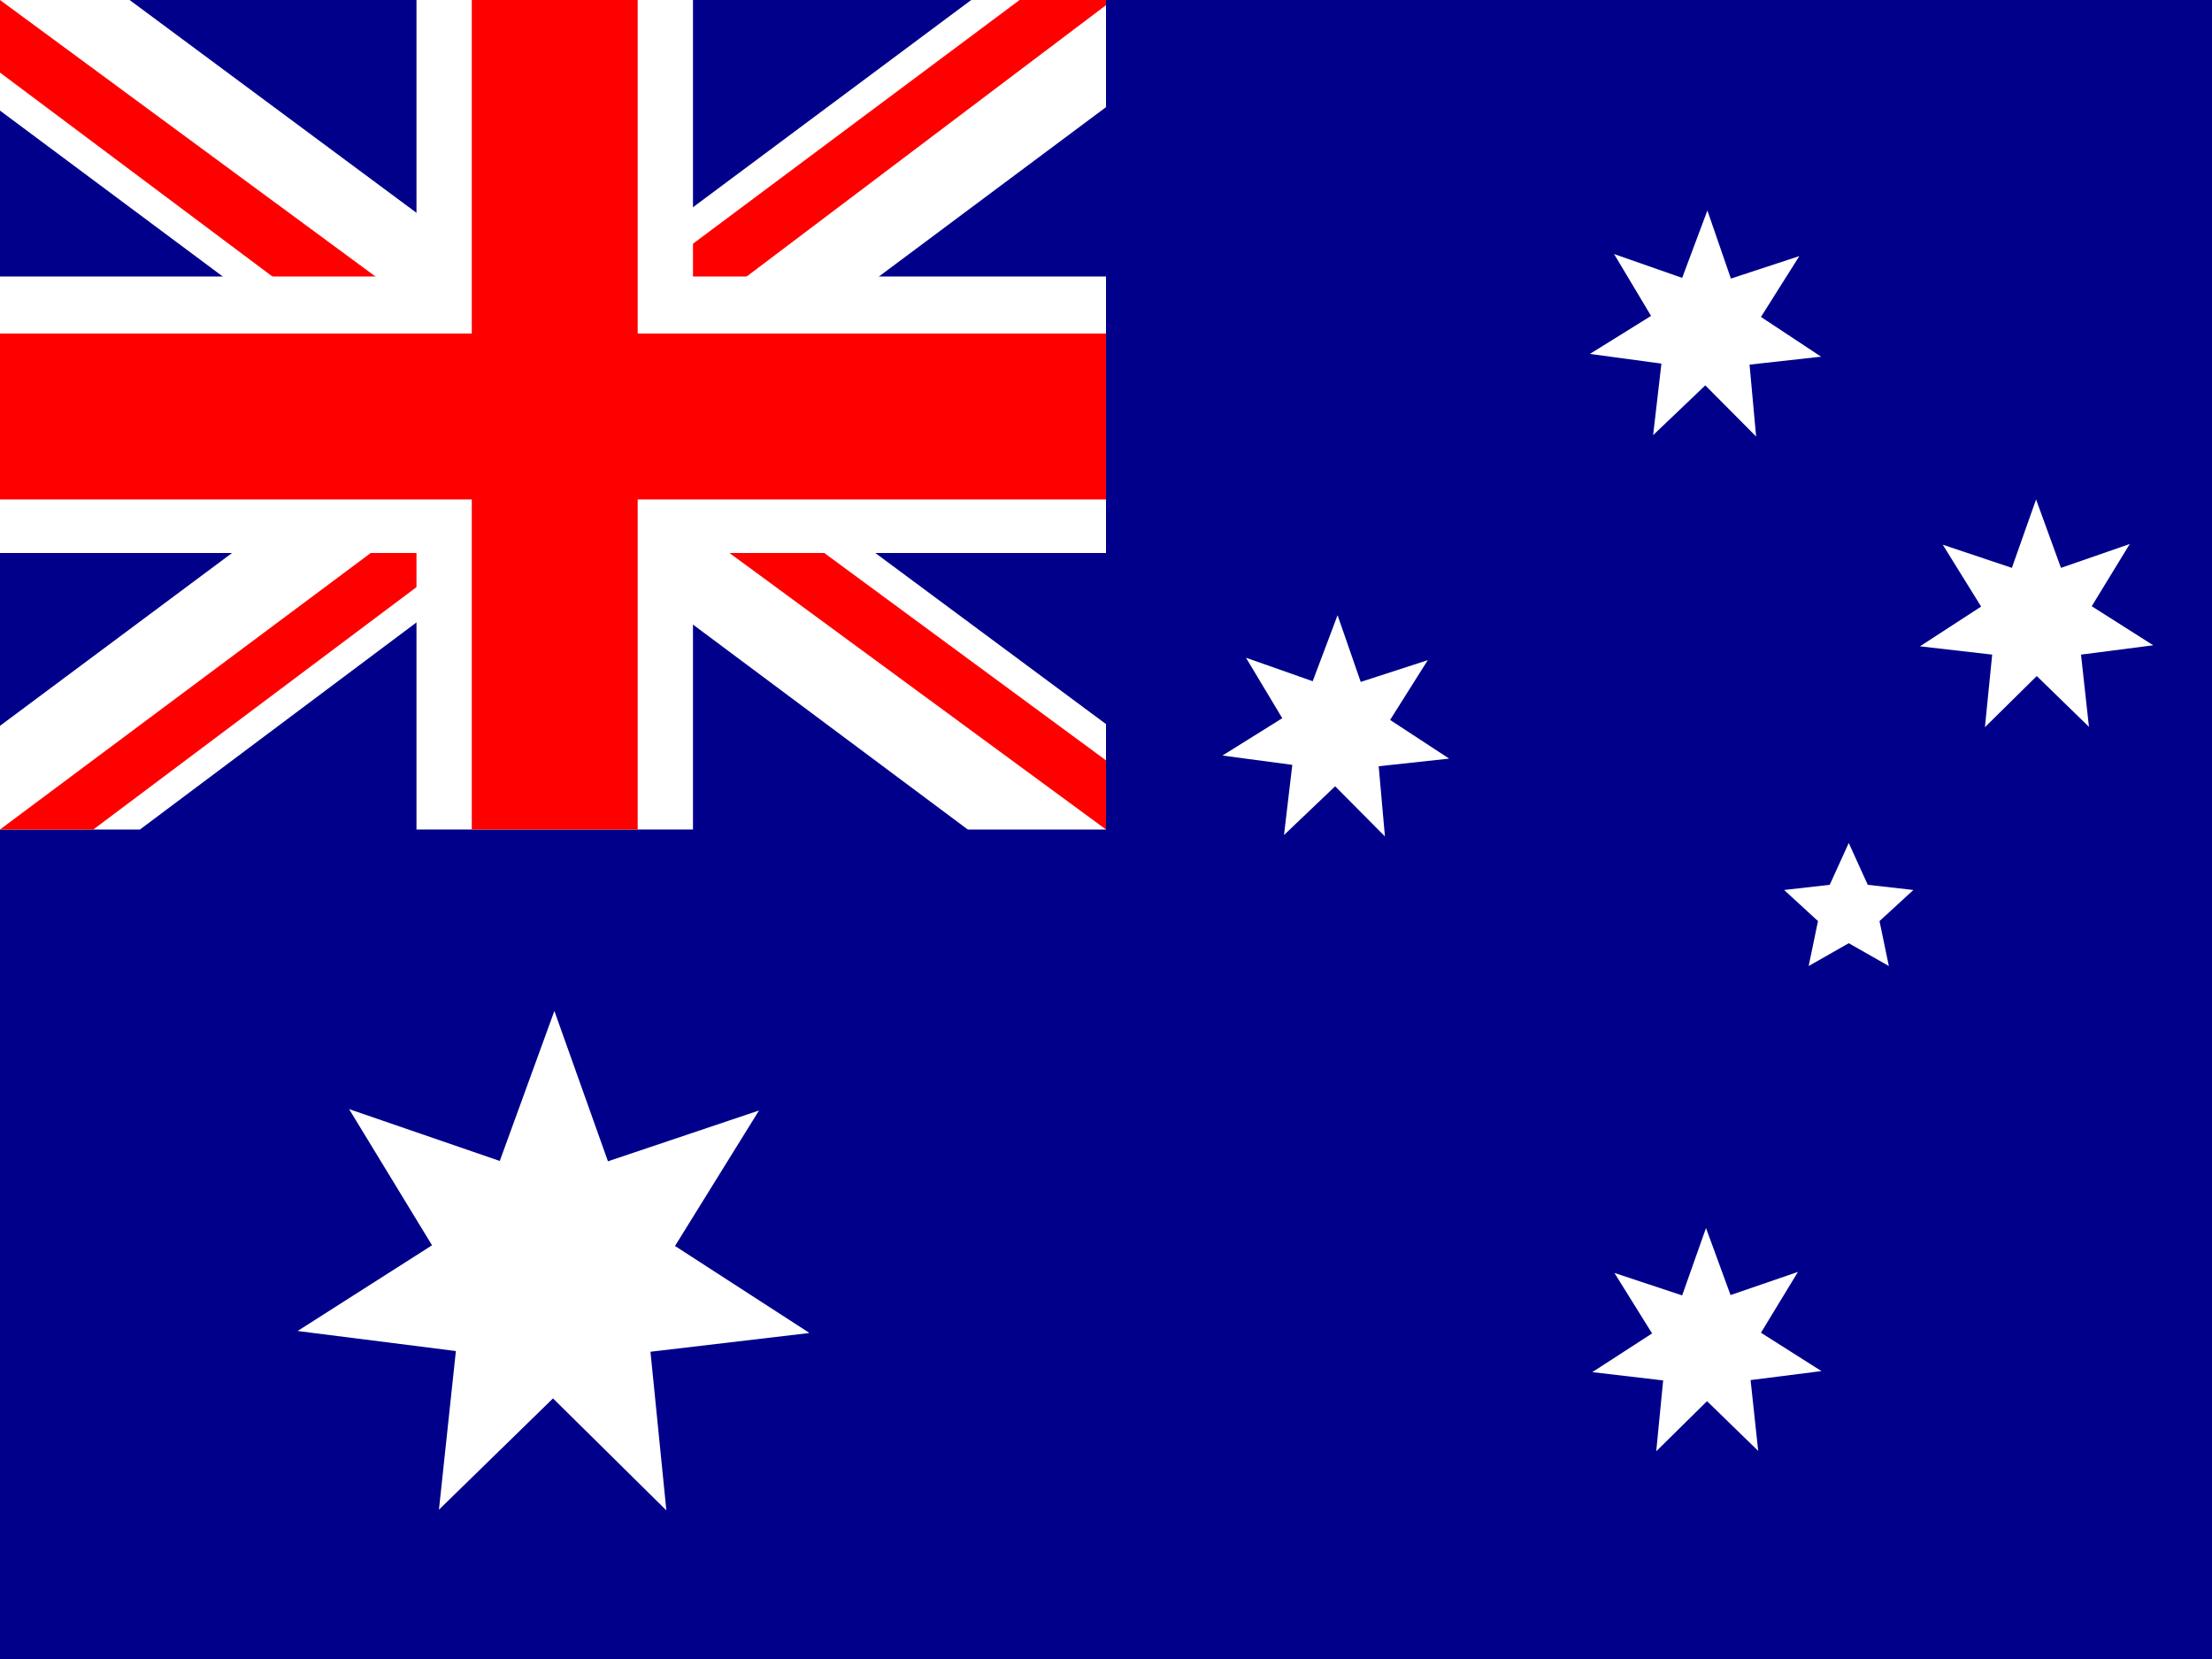
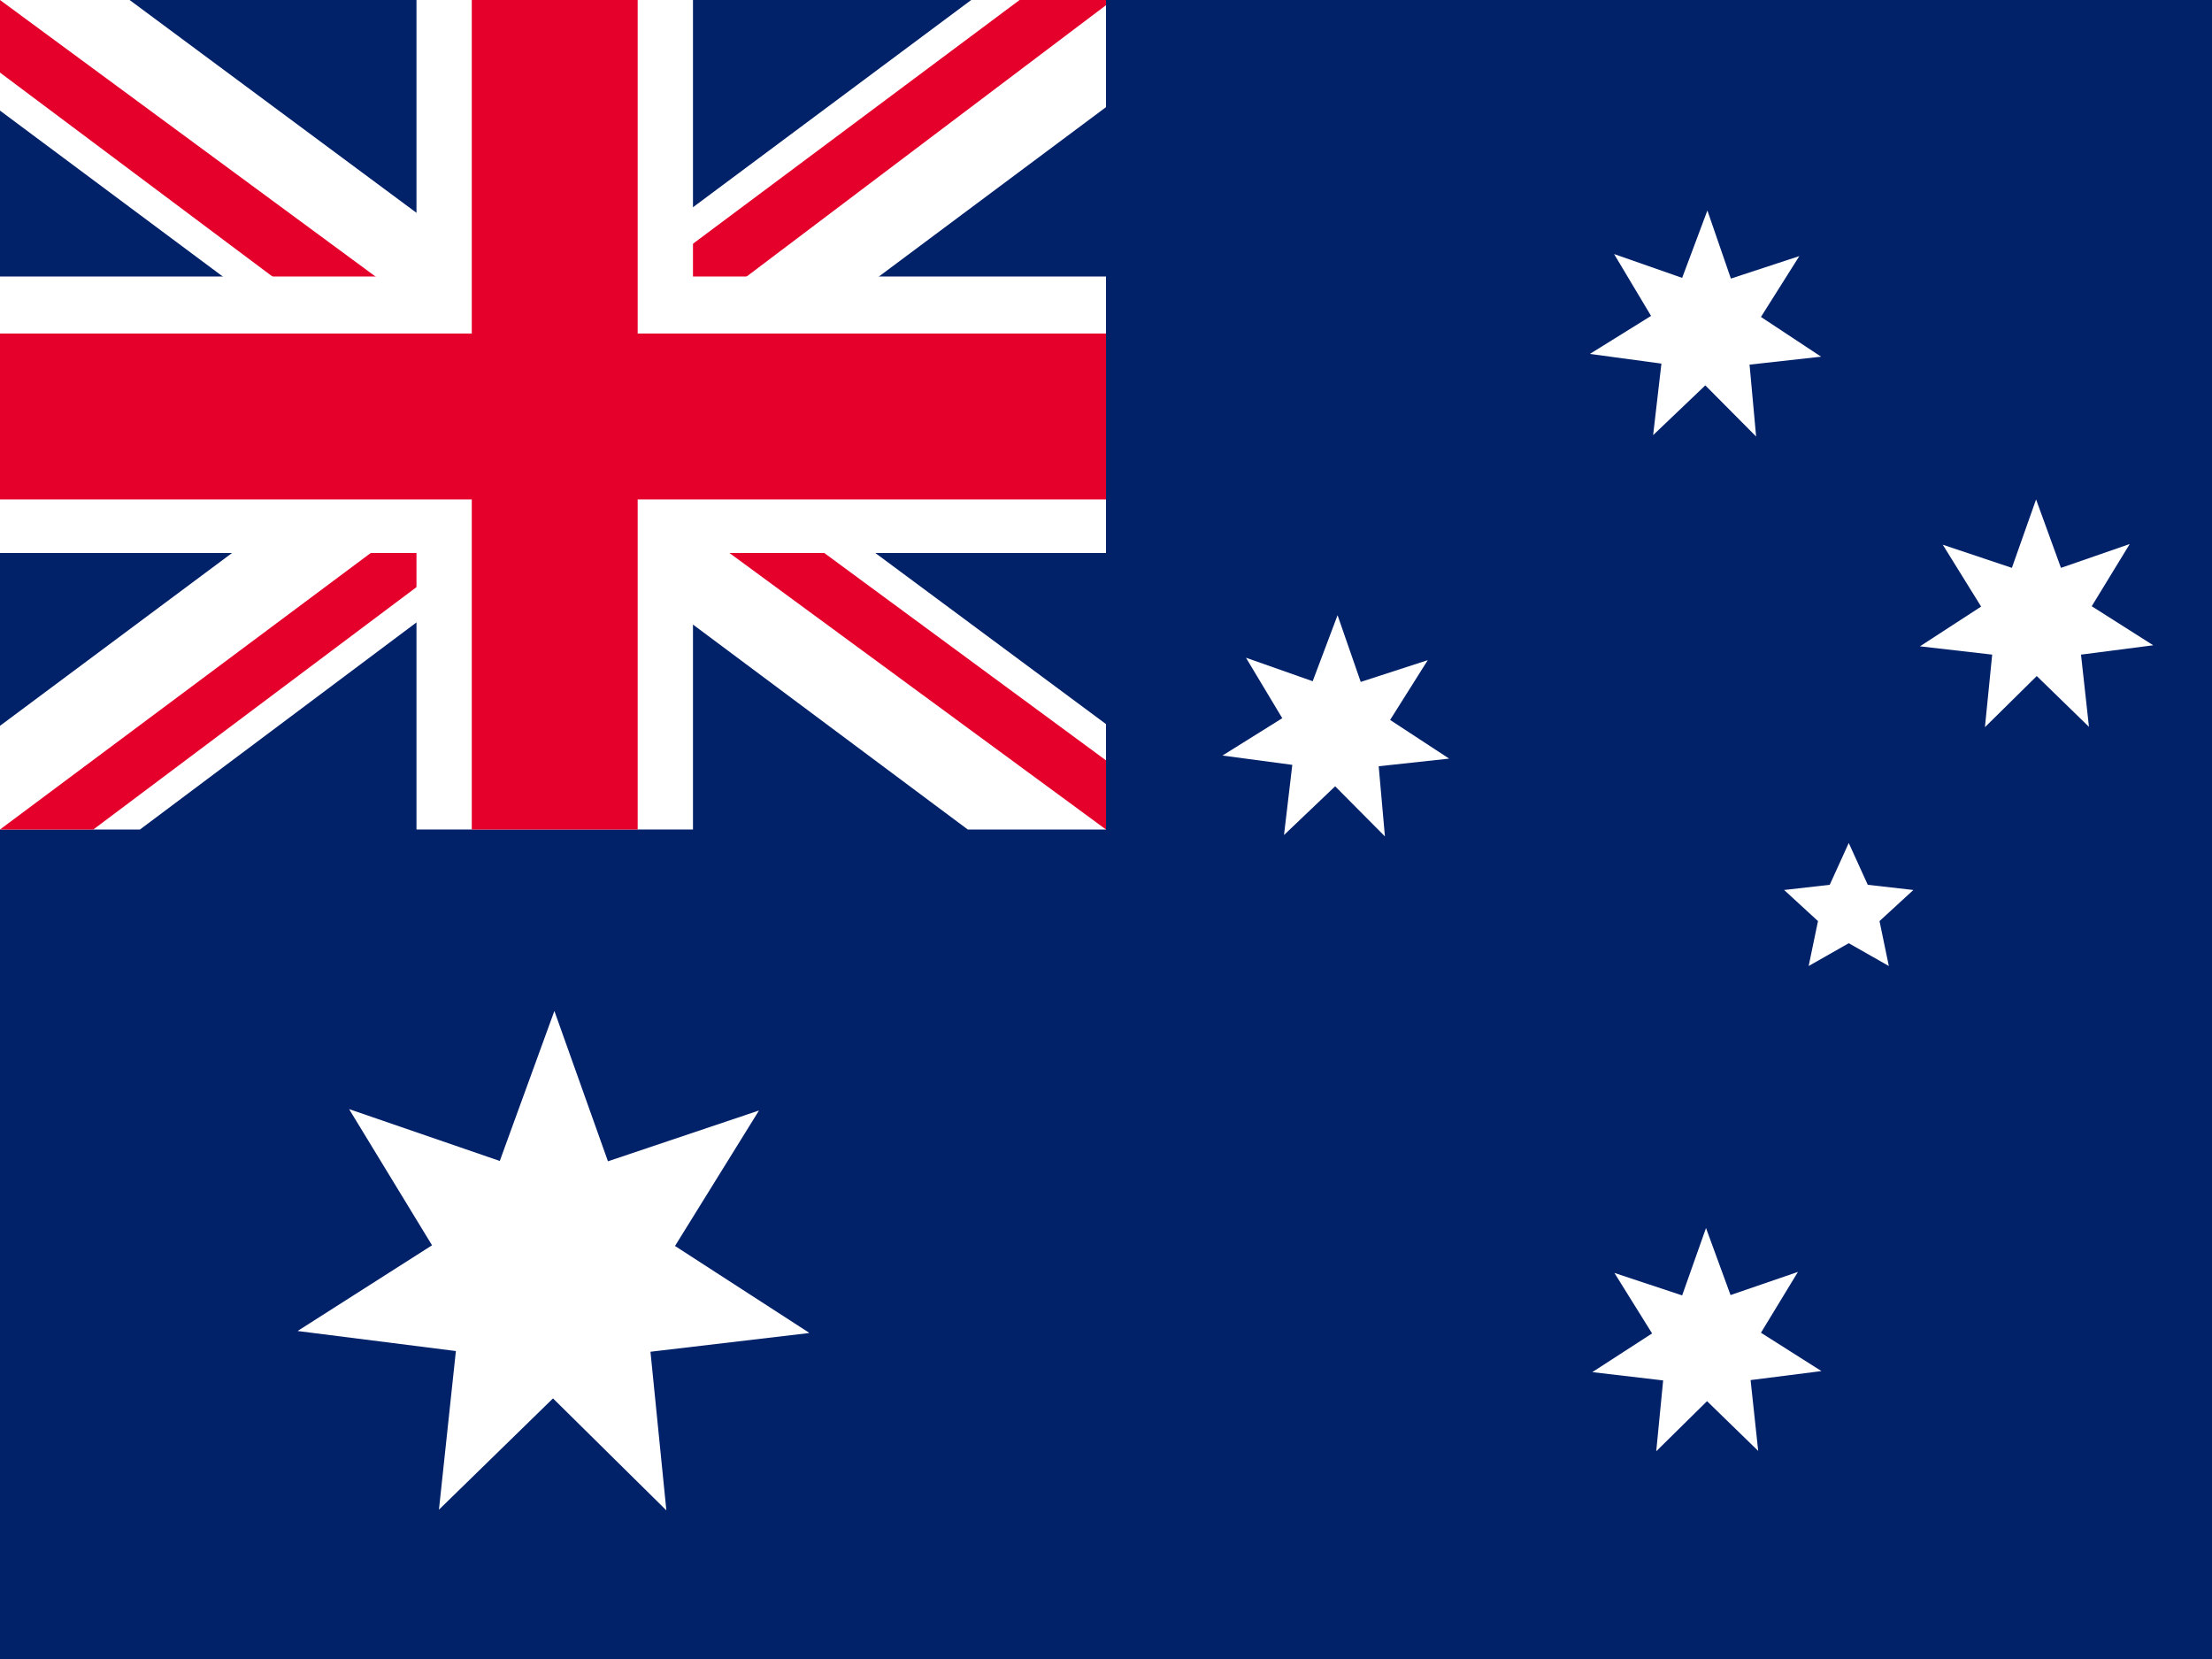
<svg xmlns="http://www.w3.org/2000/svg" id="flag-icons-au" viewBox="0 0 640 480">
-   <path fill="#00008B" d="M0 0h640v480H0z" />
+   <path fill="#012169" d="M0 0h640v480H0z" />
  <path fill="#fff" d="m37.5 0 122 90.5L281 0h39v31l-120 89.5 120 89V240h-40l-120-89.5L40.5 240H0v-30l119.5-89L0 32V0z" />
-   <path fill="red" d="M212 140.5 320 220v20l-135.5-99.5zm-92 10 3 17.5-96 72H0zM320 0v1.5l-124.5 94 1-22L295 0zM0 0l119.5 88h-30L0 21z" />
+   <path fill="#E4002B" d="M212 140.5 320 220v20l-135.5-99.5zm-92 10 3 17.5-96 72H0zM320 0v1.5l-124.5 94 1-22L295 0zM0 0l119.5 88h-30L0 21z" />
  <path fill="#fff" d="M120.5 0v240h80V0zM0 80v80h320V80z" />
-   <path fill="red" d="M0 96.5v48h320v-48zM136.5 0v240h48V0z" />
+   <path fill="#E4002B" d="M0 96.5v48h320v-48zM136.5 0v240h48V0z" />
  <path fill="#fff" d="m527 396.7-20.5 2.6 2.2 20.5-14.8-14.4-14.7 14.5 2-20.5-20.5-2.4 17.3-11.2-10.9-17.5 19.6 6.5 6.9-19.5 7.1 19.4 19.5-6.7-10.7 17.6zm-3.7-117.2 2.7-13-9.8-9 13.2-1.5 5.5-12.1 5.5 12.1 13.2 1.5-9.8 9 2.7 13-11.6-6.6zm-104.1-60-20.3 2.2 1.8 20.3-14.4-14.5-14.8 14.1 2.4-20.3-20.2-2.7 17.3-10.8-10.5-17.5 19.3 6.8L387 178l6.7 19.3 19.4-6.3-10.9 17.3 17.1 11.2ZM623 186.7l-20.9 2.7 2.3 20.9-15.1-14.7-15 14.8 2.1-21-20.9-2.4 17.7-11.5-11.1-17.9 20 6.7 7-19.8 7.2 19.8 19.9-6.9-11 18zm-96.1-83.5-20.7 2.3 1.9 20.8-14.7-14.8-15.1 14.4 2.4-20.7-20.7-2.8 17.7-11L467 73.5l19.7 6.9 7.3-19.5 6.8 19.7 19.8-6.5-11.1 17.6zM234 385.7l-45.8 5.4 4.6 45.9-32.8-32.4-33 32.2 4.9-45.9-45.8-5.8 38.9-24.8-24-39.4 43.6 15 15.8-43.4 15.5 43.5 43.7-14.7-24.3 39.2 38.8 25.1Z" />
</svg>
